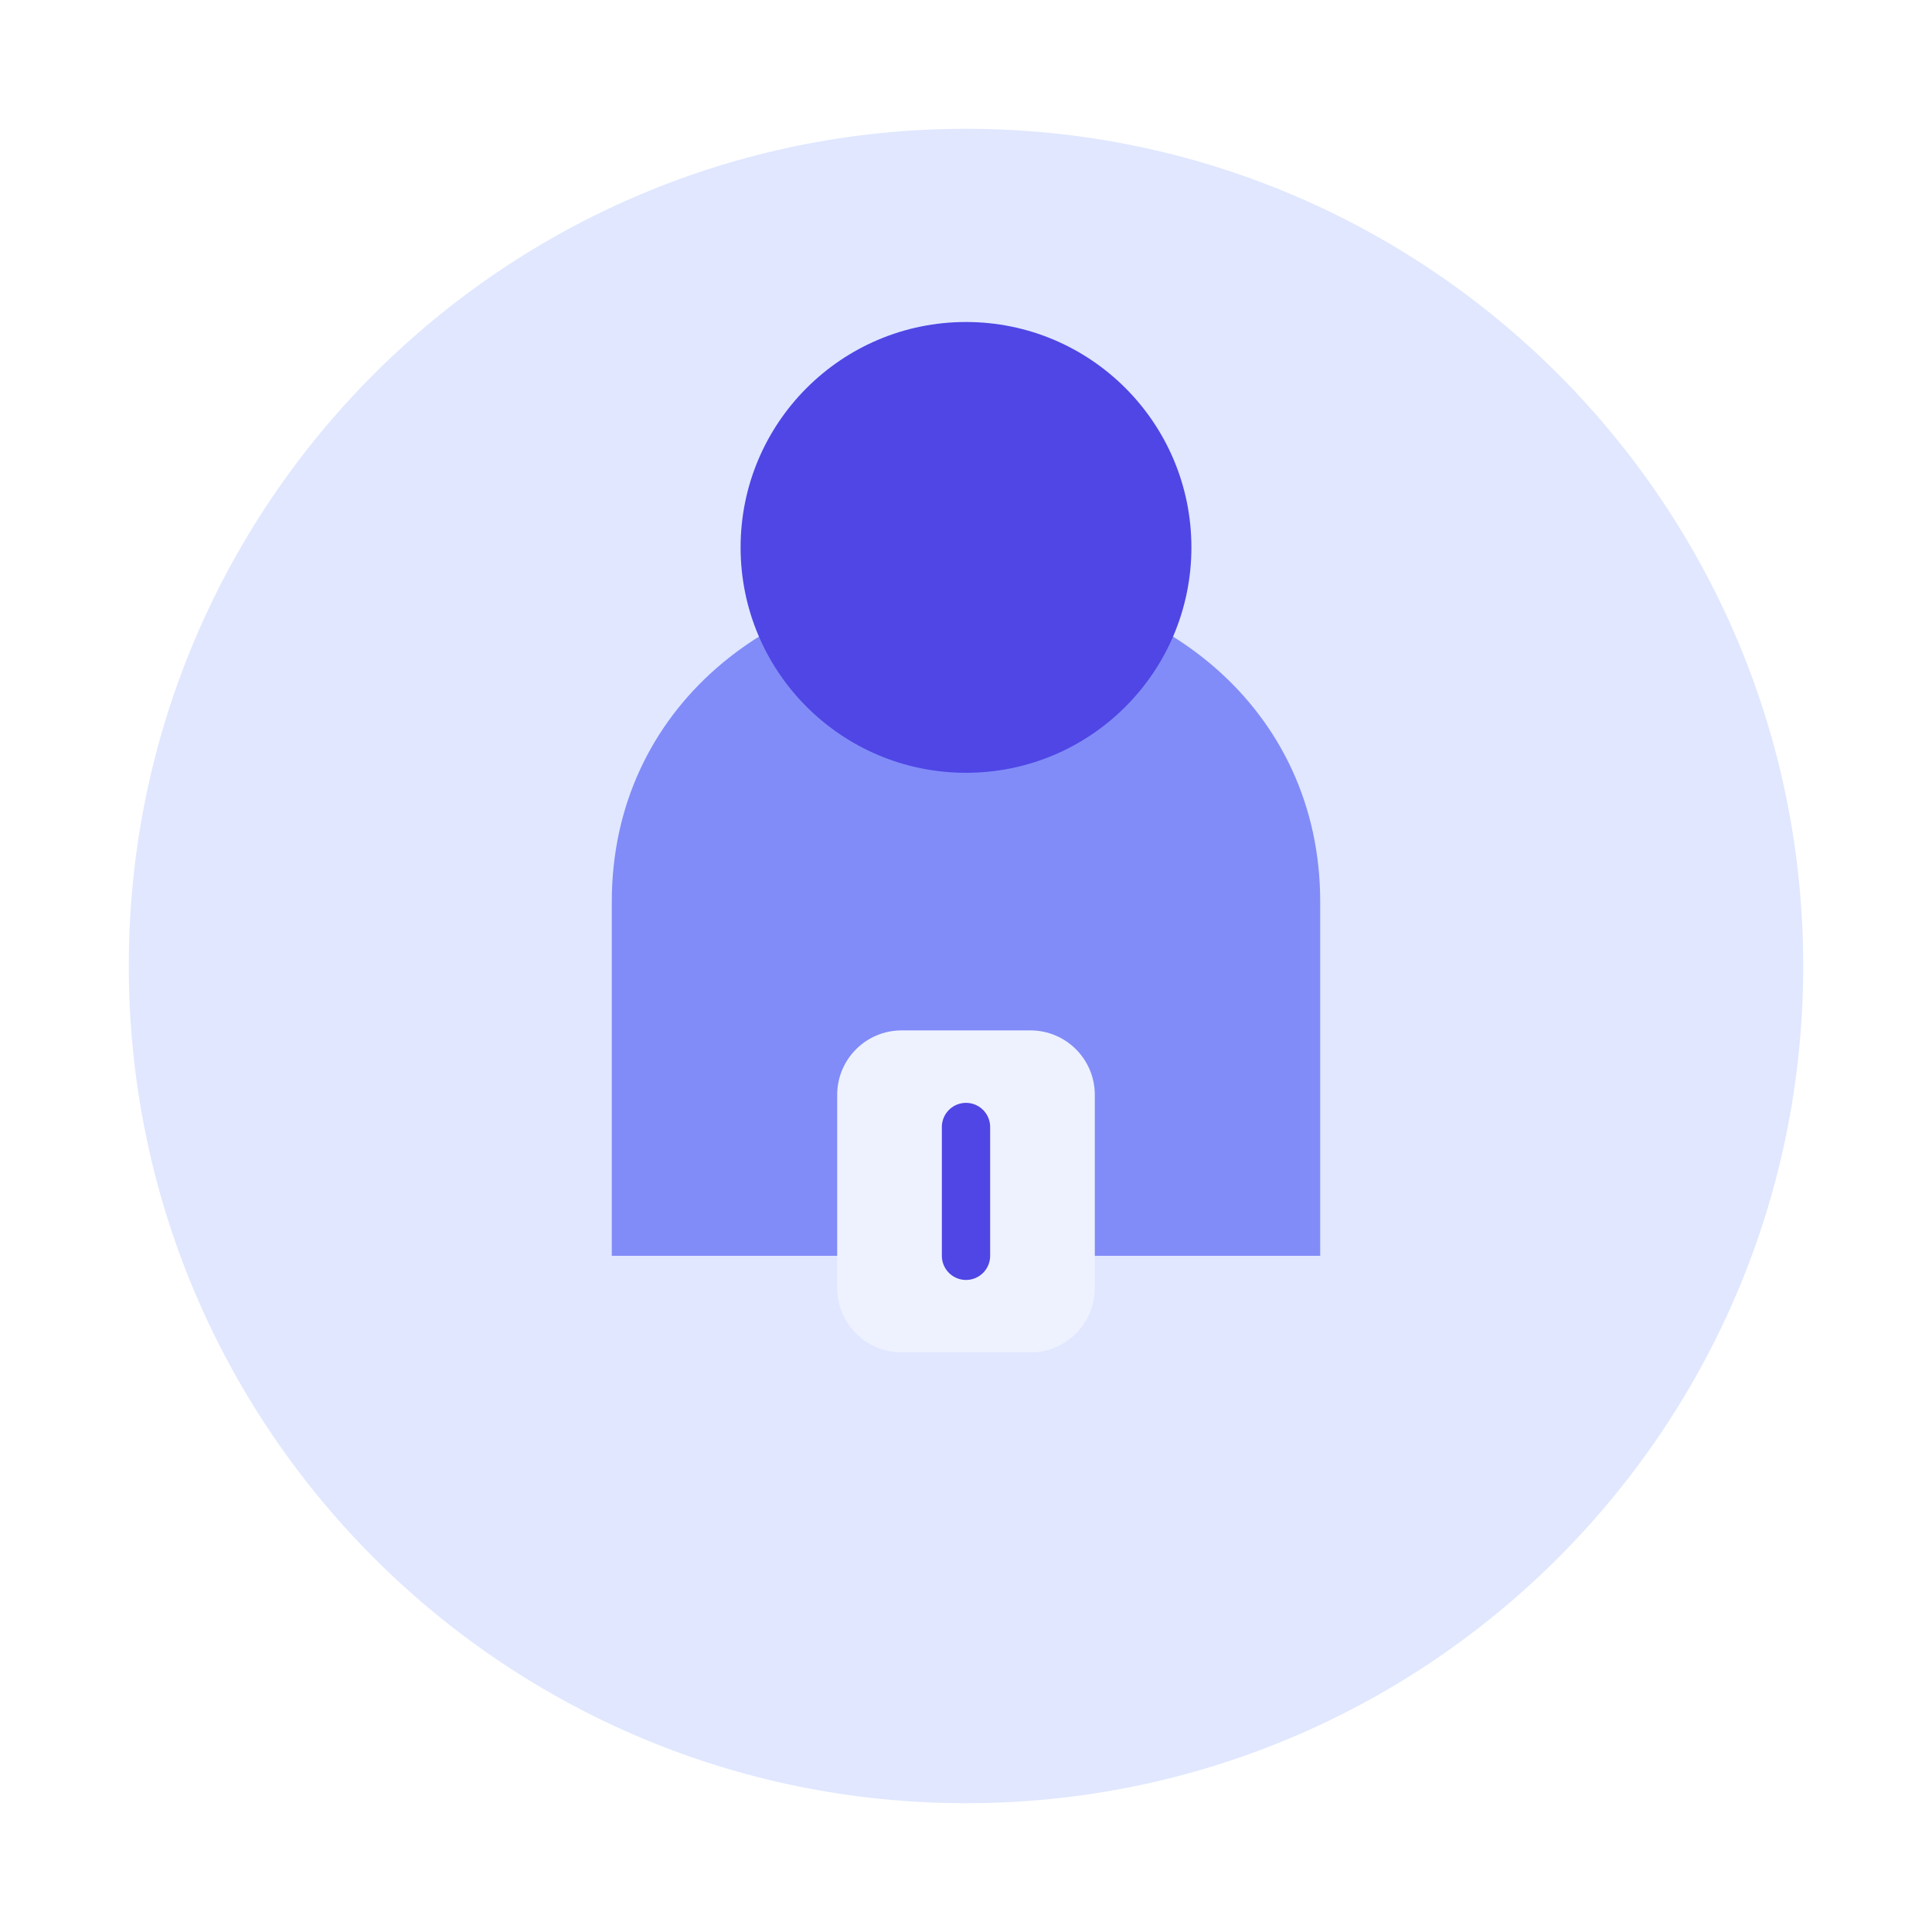
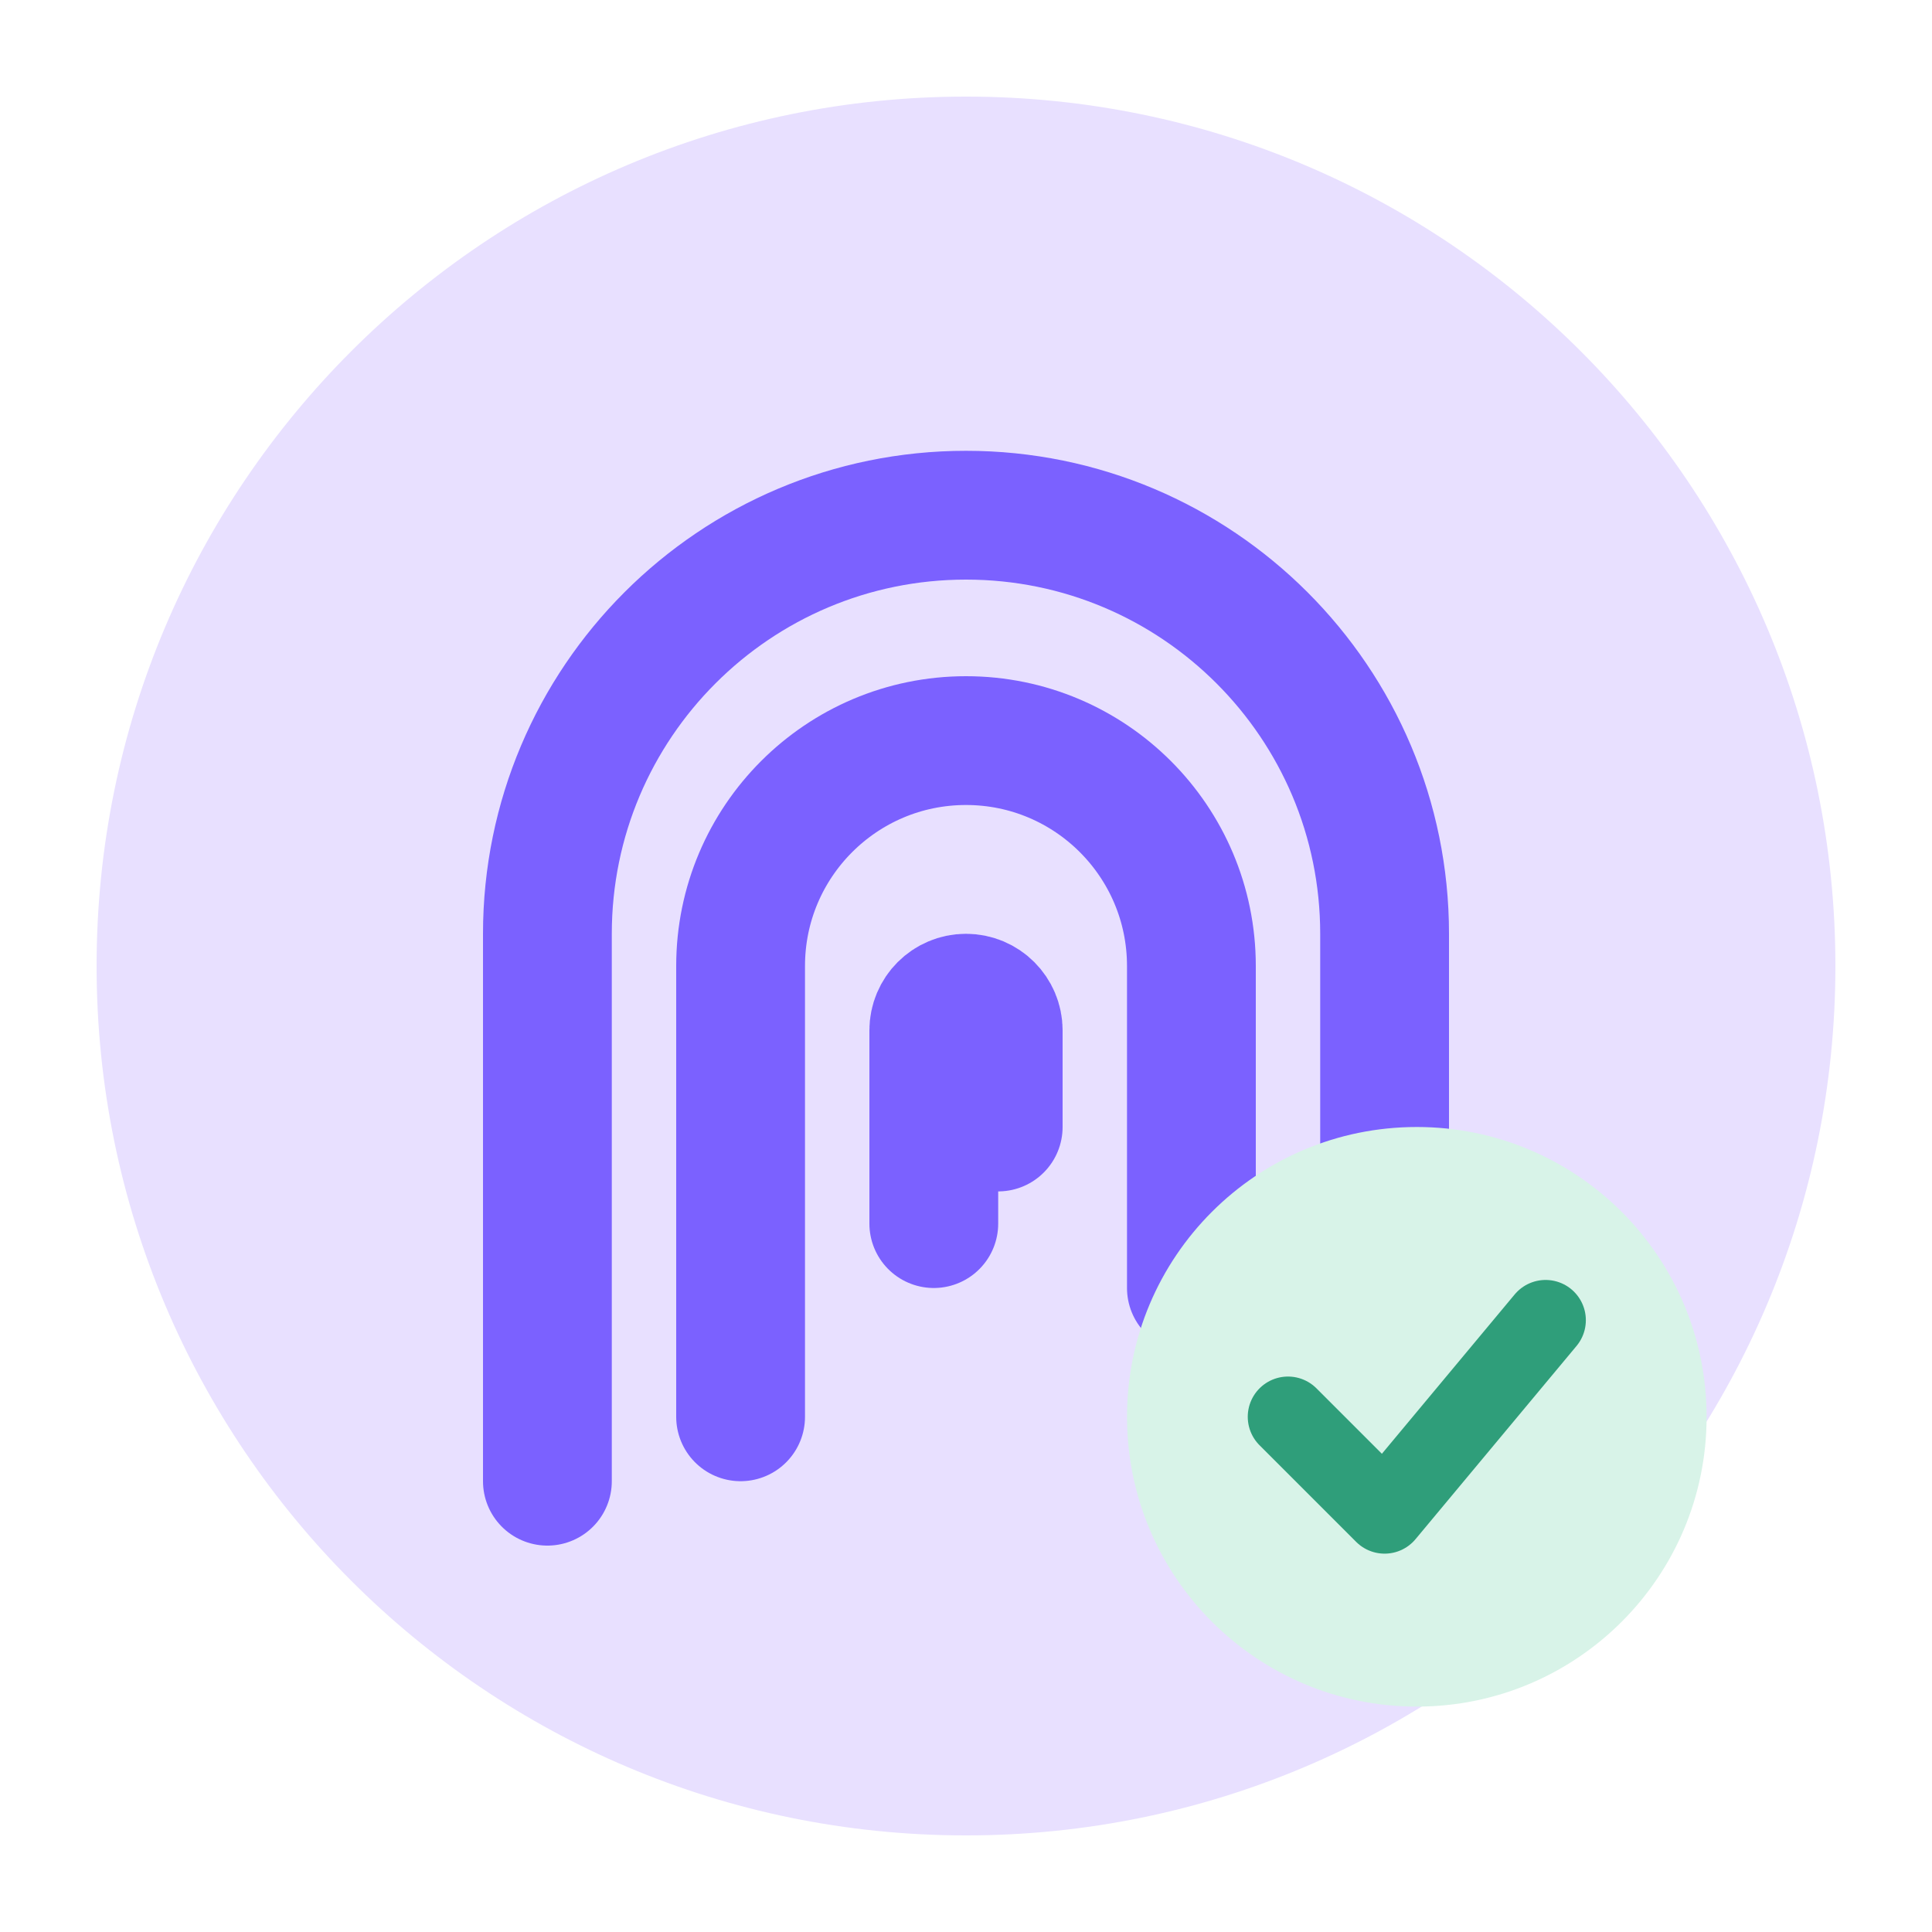
<svg xmlns="http://www.w3.org/2000/svg" width="120" height="120" viewBox="0 0 120 120" fill="none">
-   <circle cx="60" cy="60" r="52" fill="#E0E7FF" />
-   <path d="M38 56C38 44 48 36 60 36C72 36 82 44 82 56V78H38V56Z" fill="#818CF8" />
-   <circle cx="60" cy="34" r="14" fill="#4F46E5" />
-   <rect x="52" y="64" width="16" height="20" rx="4" fill="#EEF2FF" />
-   <path d="M60 70V78" stroke="#4F46E5" stroke-width="3" stroke-linecap="round" />
+   <circle cx="60" cy="60" r="54" fill="#E8E0FF" />
+   <path d="M34 92V58A26 26 0 0 1 86 58V92" stroke="#7B61FF" stroke-width="8" stroke-linecap="round" fill="none" />
+   <path d="M46 88V60A14 14 0 0 1 74 60V80" stroke="#7B61FF" stroke-width="8" stroke-linecap="round" fill="none" />
+   <path d="M58 76V64A2 2 0 0 1 62 64V70" stroke="#7B61FF" stroke-width="8" stroke-linecap="round" fill="none" />
+   <circle cx="88" cy="88" r="18" fill="#D8F3E8" />
+   <path d="M80 88L86 94L96 82" stroke="#2F9E7A" stroke-width="5" stroke-linecap="round" stroke-linejoin="round" />
</svg>
